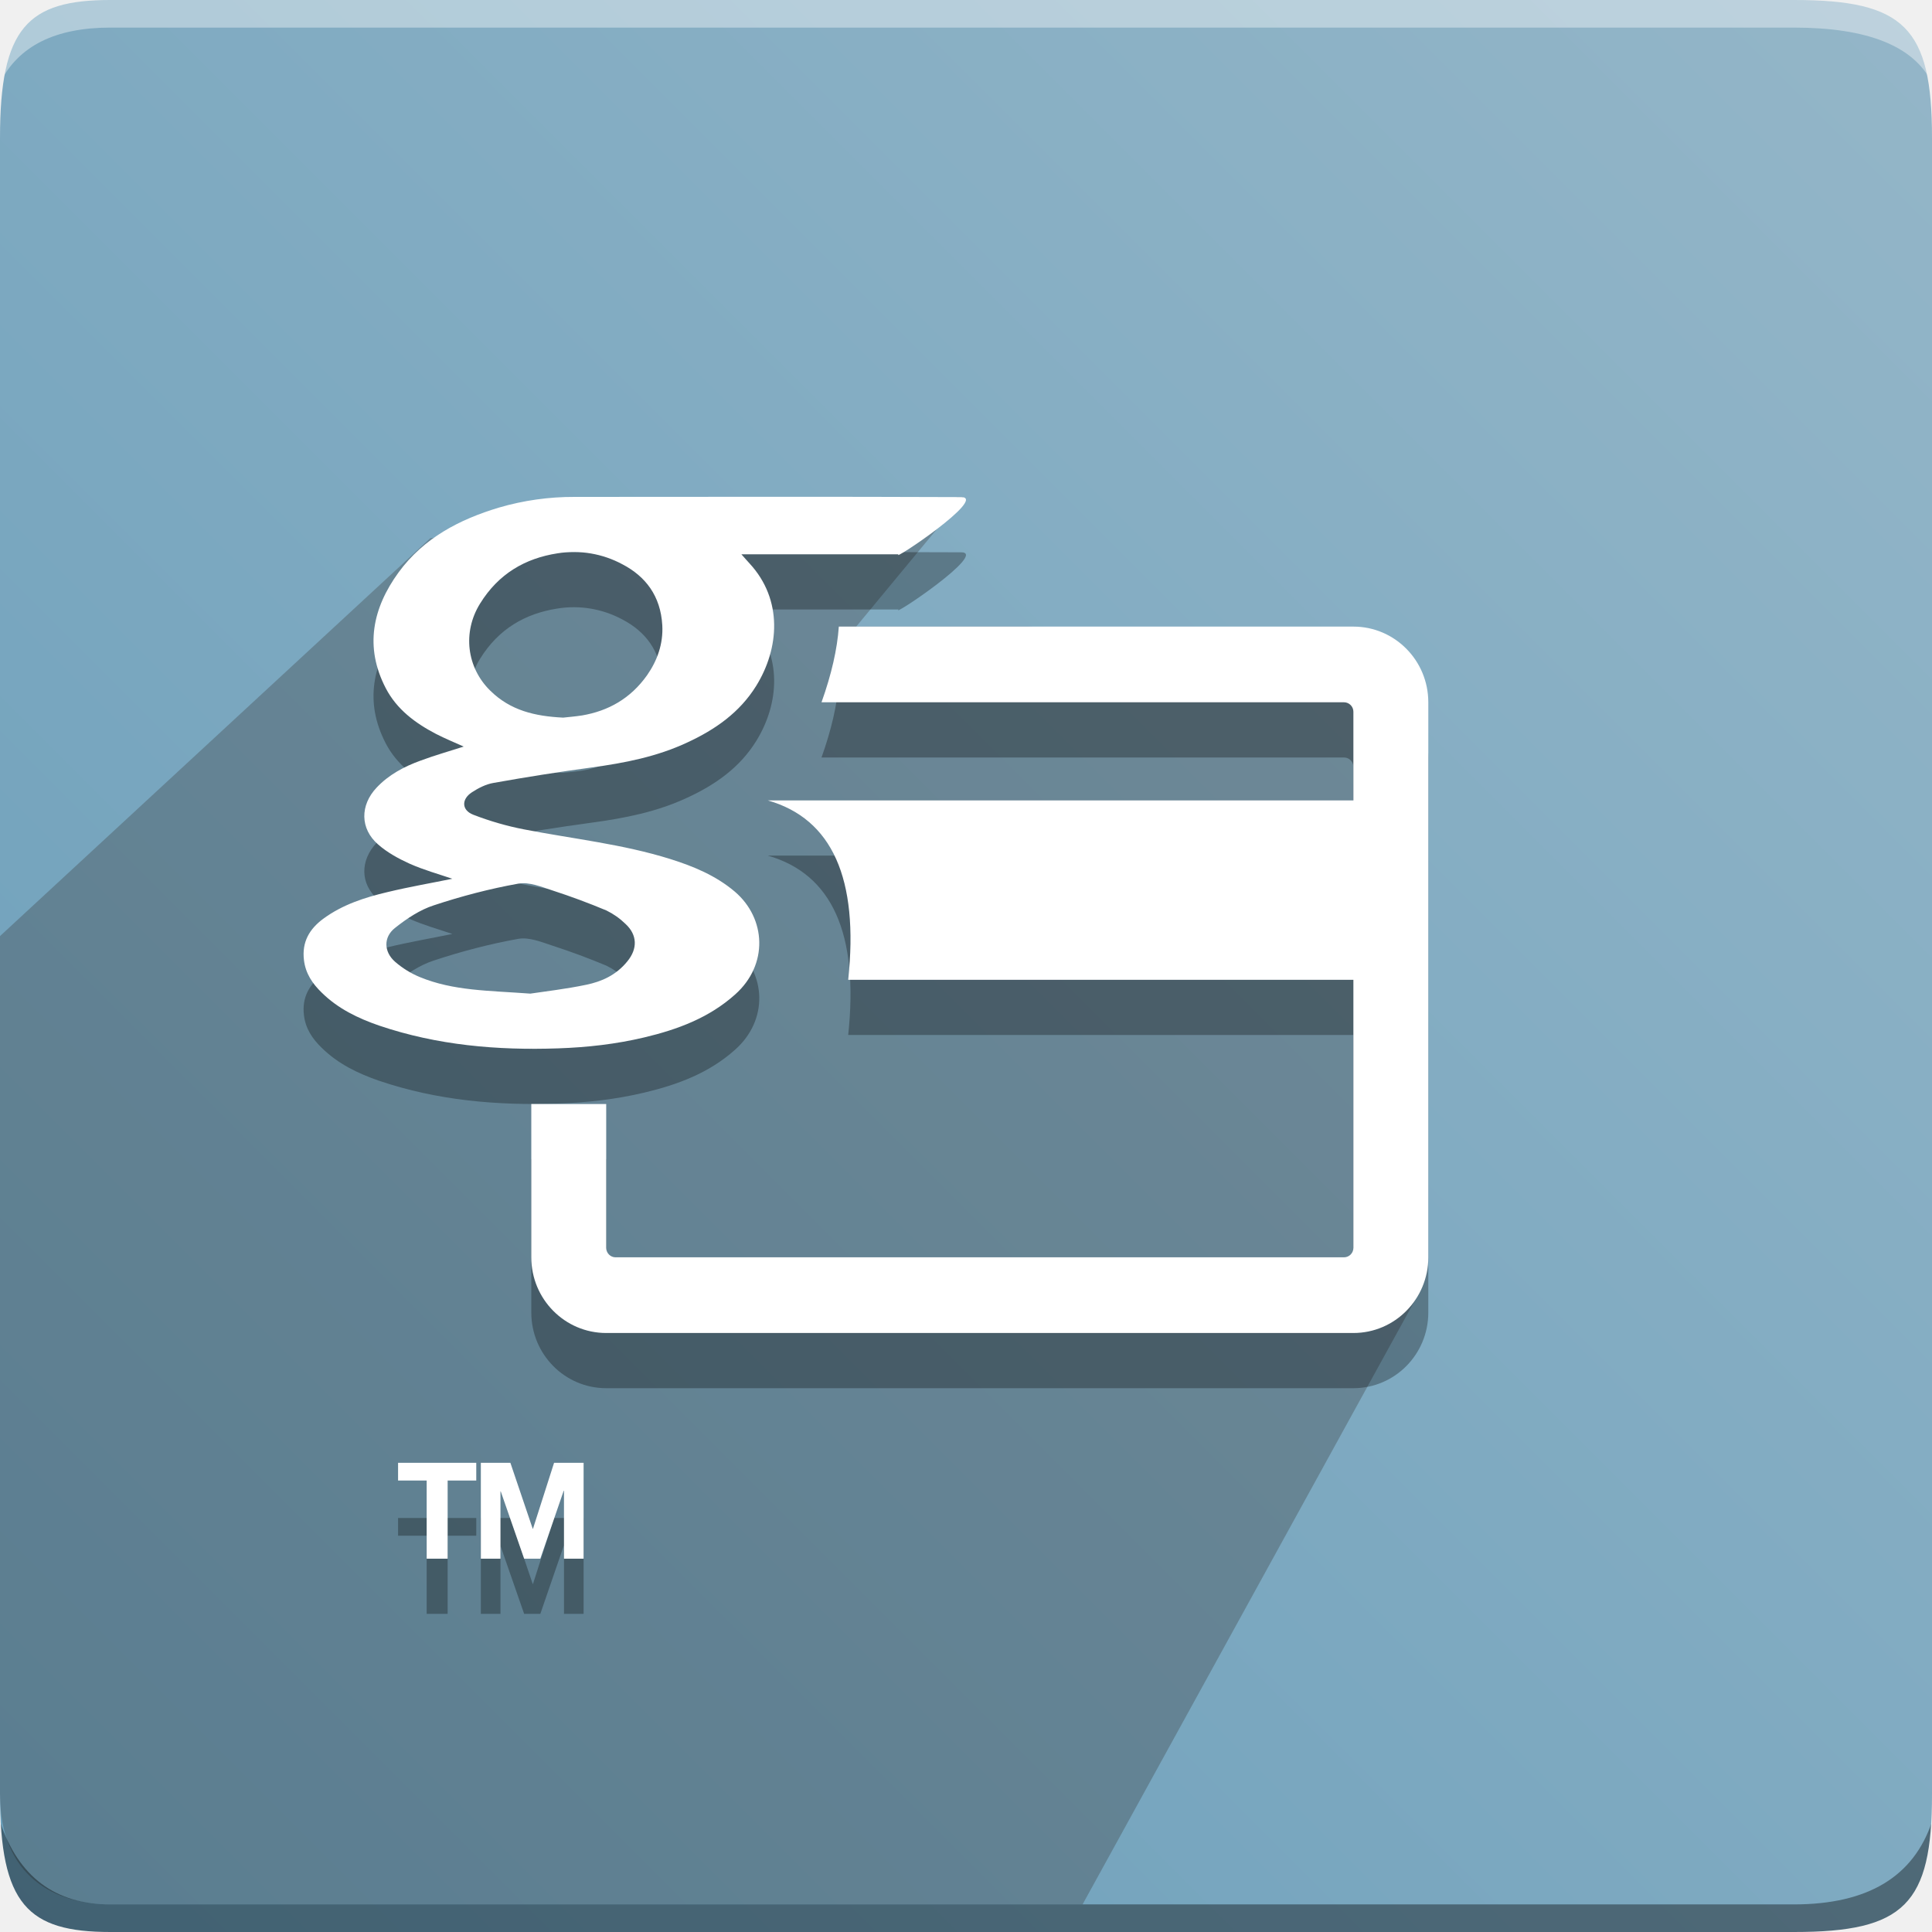
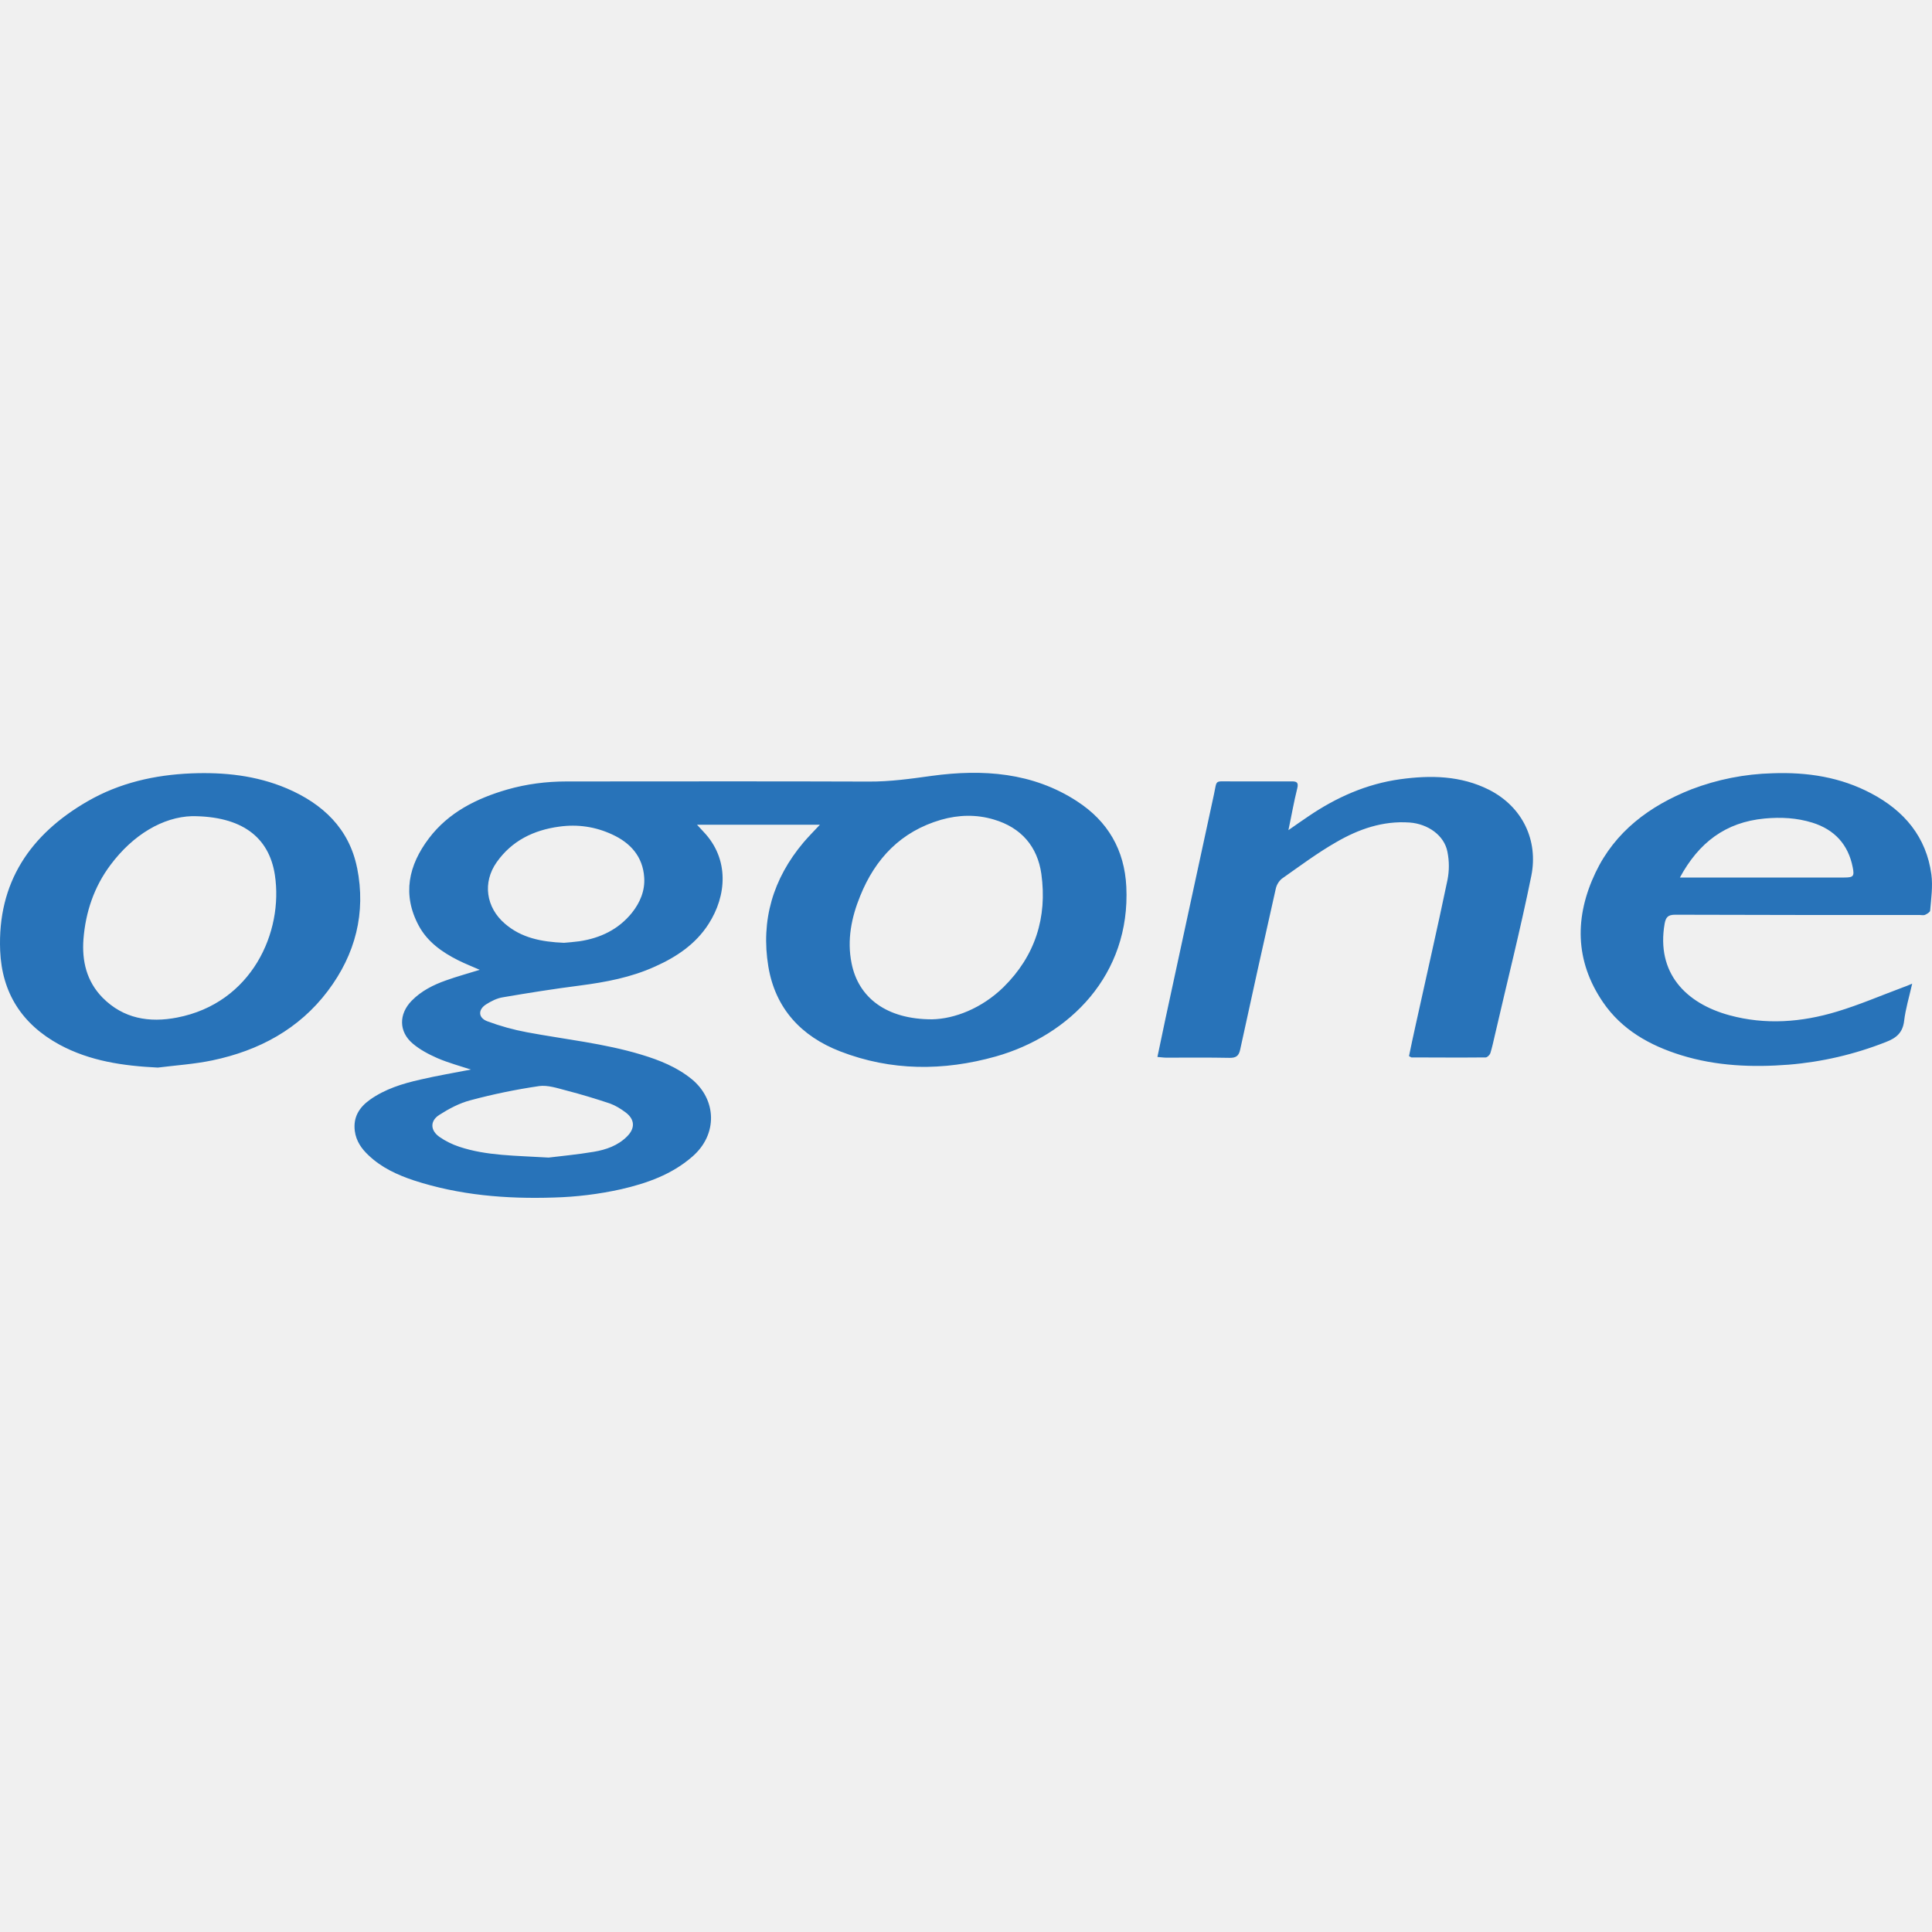
- <svg xmlns="http://www.w3.org/2000/svg" xmlns:xlink="http://www.w3.org/1999/xlink" width="70" height="70">
-   <defs>
-     <path id="a" d="M4 0h61c4 0 5 1 5 5v60c0 4-1 5-5 5H4c-3 0-4-1-4-5V5c0-4 1-5 4-5z" />
-     <linearGradient id="c" x1="100%" x2="0%" y1="0%" y2="100%">
-       <stop offset="0%" stop-color="#94B6C8" />
-       <stop offset="100%" stop-color="#6A9EBA" />
-     </linearGradient>
-     <path id="d" d="M19.25 42h2.714v5.212c0 .188.152.343.339.343h26.394a.342.342 0 0 0 .339-.343V37.5H30.732c.389-3.667-.582-5.833-2.914-6.5h21.218v-3.212a.342.342 0 0 0-.339-.343H29.765c.361-1.01.57-1.924.627-2.742h18.644c1.5 0 2.714 1.228 2.714 2.742v20.11c0 1.514-1.213 2.742-2.714 2.742H21.964c-1.5 0-2.714-1.228-2.714-2.742V42zm-3.79 13.642h-1.037V55h2.833v.642h-1.037v2.832h-.76v-2.832zM17.422 55h1.07l.809 2.389h.01L20.075 55h1.07v3.474h-.711v-2.462h-.01l-.847 2.462h-.586l-.848-2.438h-.01v2.438h-.711V55zm17.403-34.99c.985.007-2.543 2.376-2.271 2.073h-5.692c.113.126.201.23.298.334 1.214 1.315 1.076 3.081.239 4.432-.597.965-1.488 1.586-2.49 2.049-1.103.518-2.277.747-3.475.909a85.771 85.771 0 0 0-3.555.56c-.274.046-.546.186-.782.34-.383.25-.375.645.047.811.595.23 1.216.411 1.843.532 1.768.343 3.567.532 5.295 1.073.842.265 1.651.598 2.341 1.182 1.138.972 1.222 2.65.013 3.726-.948.85-2.094 1.272-3.295 1.557-1.024.243-2.063.36-3.117.396-2.206.076-4.376-.11-6.481-.823-.77-.265-1.497-.614-2.09-1.2-.333-.322-.582-.69-.64-1.174-.08-.656.198-1.127.696-1.496.701-.517 1.51-.775 2.335-.97.797-.192 1.606-.33 2.345-.482-.471-.161-1.025-.314-1.546-.545-.407-.185-.812-.406-1.146-.7-.655-.571-.655-1.42-.049-2.06.442-.468.997-.76 1.586-.974.513-.192 1.041-.34 1.567-.51-.328-.148-.676-.29-1.004-.459-.748-.39-1.42-.886-1.821-1.658-.777-1.496-.475-2.903.467-4.197.908-1.243 2.204-1.916 3.634-2.345a9.62 9.62 0 0 1 2.742-.387c4.671 0 9.339-.013 14.006.007zM18.778 34.016c-1.03.185-2.057.453-3.064.787-.495.16-.972.475-1.405.82-.421.333-.405.865.006 1.224.269.235.58.424.893.553 1.223.505 2.505.489 4.007.601.526-.08 1.283-.165 2.03-.322.546-.114 1.073-.34 1.483-.845.381-.462.363-.962-.063-1.357a2.674 2.674 0 0 0-.689-.487 25.158 25.158 0 0 0-1.952-.725c-.408-.133-.846-.318-1.246-.249zm4.666-7.55c.368-.527.59-1.137.552-1.813-.061-1.064-.609-1.772-1.446-2.208a3.71 3.71 0 0 0-2.357-.396c-1.155.18-2.127.73-2.802 1.824-.64 1.036-.479 2.313.366 3.145.737.729 1.629.933 2.647.983.182-.02.438-.041.69-.08.94-.162 1.748-.606 2.35-1.455z" />
-     <path id="e" d="M19.25 40h2.714v5.212c0 .188.152.343.339.343h26.394a.342.342 0 0 0 .339-.343V35.5H30.732c.389-3.667-.582-5.833-2.914-6.5h21.218v-3.212a.342.342 0 0 0-.339-.343H29.765c.361-1.01.57-1.924.627-2.742h18.644c1.5 0 2.714 1.228 2.714 2.742v20.11c0 1.514-1.213 2.742-2.714 2.742H21.964c-1.5 0-2.714-1.228-2.714-2.742V40zm-3.79 13.642h-1.037V53h2.833v.642h-1.037v2.832h-.76v-2.832zM17.422 53h1.07l.809 2.389h.01L20.075 53h1.07v3.474h-.711v-2.462h-.01l-.847 2.462h-.586l-.848-2.438h-.01v2.438h-.711V53zm17.403-34.99c.985.007-2.543 2.376-2.271 2.073h-5.692c.113.126.201.23.298.334 1.214 1.315 1.076 3.081.239 4.432-.597.965-1.488 1.586-2.49 2.049-1.103.518-2.277.747-3.475.909a85.771 85.771 0 0 0-3.555.56c-.274.046-.546.186-.782.34-.383.25-.375.645.047.811.595.23 1.216.411 1.843.532 1.768.343 3.567.532 5.295 1.073.842.265 1.651.598 2.341 1.182 1.138.972 1.222 2.65.013 3.726-.948.85-2.094 1.272-3.295 1.557-1.024.243-2.063.36-3.117.396-2.206.076-4.376-.11-6.481-.823-.77-.265-1.497-.614-2.09-1.2-.333-.322-.582-.69-.64-1.174-.08-.656.198-1.127.696-1.496.701-.517 1.51-.775 2.335-.97.797-.192 1.606-.33 2.345-.482-.471-.161-1.025-.314-1.546-.545-.407-.185-.812-.406-1.146-.7-.655-.571-.655-1.42-.049-2.06.442-.468.997-.76 1.586-.974.513-.192 1.041-.34 1.567-.51-.328-.148-.676-.29-1.004-.459-.748-.39-1.42-.886-1.821-1.658-.777-1.496-.475-2.903.467-4.197.908-1.243 2.204-1.916 3.634-2.345a9.62 9.62 0 0 1 2.742-.387c4.671 0 9.339-.013 14.006.007zM18.778 32.016c-1.03.185-2.057.453-3.064.787-.495.16-.972.475-1.405.82-.421.333-.405.865.006 1.224.269.235.58.424.893.553 1.223.505 2.505.489 4.007.601.526-.08 1.283-.165 2.03-.322.546-.114 1.073-.34 1.483-.845.381-.462.363-.962-.063-1.357a2.674 2.674 0 0 0-.689-.487 25.158 25.158 0 0 0-1.952-.725c-.408-.133-.846-.318-1.246-.249zm4.666-7.55c.368-.527.59-1.137.552-1.813-.061-1.064-.609-1.772-1.446-2.208a3.71 3.71 0 0 0-2.357-.396c-1.155.18-2.127.73-2.802 1.824-.64 1.036-.479 2.313.366 3.145.737.729 1.629.933 2.647.983.182-.02.438-.041.69-.08.94-.162 1.748-.606 2.35-1.455z" />
-   </defs>
-   <g fill="none" fill-rule="evenodd">
-     <mask id="b" fill="#fff">
-       <use xlink:href="#a" />
-     </mask>
-     <g mask="url(#b)">
-       <path fill="url(#c)" d="M0 0H70V70H0z" />
-       <path fill="#FFF" fill-opacity=".383" d="M4 1h61c2.667 0 4.333.667 5 2V0H0v3c.667-1.333 2-2 4-2z" />
-       <path fill="#393939" d="M4 69c-2 0-4-1-4-4V33.916L15.591 19.5 34.912 18l-3.89 4.703h6.228L48 23l3.576 1.968-.236 22.01L39.224 69H4z" opacity=".324" />
-       <path fill="#000" fill-opacity=".383" d="M4 69h61c2.667 0 4.333-1 5-3v4H0v-4c.667 2 2 3 4 3z" />
-       <use fill="#000" fill-rule="nonzero" opacity=".3" xlink:href="#d" />
-       <use fill="#FFF" fill-rule="nonzero" xlink:href="#e" />
-     </g>
-   </g>
+ <svg xmlns="http://www.w3.org/2000/svg" width="50" height="50" viewBox="0 0 50 50">
+   <path d="M9.241 22.46c-.204-1.014-.885-1.658-1.82-2.057-.789-.334-1.618-.422-2.473-.388-.95.04-1.853.246-2.674.718-1.498.861-2.34 2.112-2.27 3.866.044 1.094.562 1.906 1.534 2.436.79.427 1.651.55 2.546.594.472-.059.953-.09 1.418-.188 1.203-.253 2.236-.808 2.98-1.793.718-.951.993-2.023.76-3.189Zm-4.657 3.874c-.719.14-1.39.029-1.927-.512-.417-.424-.54-.952-.497-1.519.056-.699.273-1.349.699-1.918.586-.786 1.359-1.24 2.11-1.263 1.285 0 1.991.536 2.144 1.517.228 1.486-.6 3.323-2.529 3.695Zm35.046-3.666c-.28 1.38-.626 2.746-.942 4.118-.037.159-.07.317-.118.471-.017.047-.08.109-.121.109-.64.006-1.278.002-1.918 0-.016 0-.03-.017-.066-.034.055-.256.106-.518.166-.777.276-1.261.567-2.52.83-3.784a1.85 1.85 0 0 0-.002-.728c-.082-.424-.503-.72-.976-.756-.694-.05-1.323.172-1.9.507-.492.281-.945.621-1.411.948a.477.477 0 0 0-.156.262 487.61 487.61 0 0 0-.92 4.158c-.035.163-.104.217-.274.215-.547-.011-1.094-.005-1.642-.005-.065 0-.13-.011-.226-.018.072-.343.138-.664.207-.986.42-1.933.833-3.866 1.254-5.8.086-.396.009-.344.425-.346.526-.002 1.05.003 1.575 0 .139-.002.197.021.158.18-.087.345-.147.699-.229 1.082.196-.134.355-.251.524-.362.718-.487 1.497-.834 2.365-.955.79-.109 1.571-.096 2.303.272.876.445 1.278 1.32 1.094 2.229Zm10.354-.036c-.13-.968-.699-1.647-1.555-2.098-.797-.423-1.656-.555-2.558-.522a6.339 6.339 0 0 0-2.098.416c-1.084.428-1.975 1.093-2.48 2.152-.543 1.139-.54 2.282.19 3.354.487.715 1.21 1.123 2.033 1.377.902.278 1.83.316 2.772.243a8.802 8.802 0 0 0 2.515-.585c.274-.104.44-.243.476-.55.036-.307.129-.61.208-.962-.114.048-.175.075-.24.096-.569.212-1.128.453-1.71.628-.912.276-1.845.348-2.778.094-1.138-.31-1.898-1.099-1.679-2.368.03-.161.08-.234.27-.234 2.112.008 4.223.007 6.337.007.045 0 .095.014.133-.004.054-.025.13-.07.132-.11.026-.31.072-.626.032-.934Zm-2.254.078h-4.254c.485-.897 1.176-1.433 2.195-1.527.423-.039.83-.017 1.232.107.576.18.929.567 1.045 1.154.046.232.02.266-.218.266Zm-19.854-1.972c-1.151-.75-2.442-.838-3.76-.659-.542.075-1.078.151-1.628.148-2.608-.01-5.216-.003-7.826-.003-.52 0-1.034.066-1.532.208-.799.231-1.523.594-2.03 1.264-.527.697-.696 1.455-.262 2.262.224.416.6.683 1.018.893.183.092.378.168.56.248-.293.091-.588.171-.875.274-.329.116-.639.273-.886.525-.338.345-.338.803.028 1.111.186.158.413.277.64.377.29.124.6.207.864.294-.413.081-.865.156-1.31.26-.461.104-.913.243-1.305.522-.279.2-.434.453-.39.806.034.26.172.46.358.633.332.316.739.504 1.168.647 1.176.384 2.389.484 3.622.444a9.155 9.155 0 0 0 1.741-.214c.671-.154 1.312-.381 1.841-.84.676-.58.63-1.484-.007-2.007-.385-.315-.837-.495-1.308-.637-.965-.292-1.97-.394-2.959-.579a6.182 6.182 0 0 1-1.03-.286c-.235-.09-.24-.302-.026-.437.132-.084.284-.16.437-.183.66-.113 1.322-.218 1.986-.303.67-.087 1.326-.21 1.943-.49.56-.249 1.057-.583 1.39-1.104.468-.727.545-1.68-.133-2.388-.054-.056-.103-.112-.166-.18h3.18c-.152.163-.296.307-.426.46-.79.938-1.106 2.016-.908 3.212.18 1.077.844 1.801 1.86 2.194 1.319.511 2.673.511 4.024.132 1.914-.541 3.489-2.116 3.38-4.393-.047-.953-.477-1.695-1.274-2.211Zm-13.93 7.37c.23-.032.483.055.718.116.38.098.754.212 1.126.336.141.052.276.136.397.226.246.183.256.415.036.63-.236.234-.54.339-.855.392-.43.073-.867.112-1.17.15-.867-.053-1.606-.045-2.312-.28-.18-.06-.36-.147-.514-.256-.237-.167-.247-.413-.004-.568.25-.16.524-.306.81-.38a15.548 15.548 0 0 1 1.767-.365Zm2.407-4.483c-.347.429-.814.653-1.358.735-.146.02-.294.03-.399.04-.589-.025-1.105-.128-1.53-.496-.489-.42-.582-1.066-.212-1.59.39-.553.952-.831 1.62-.921.475-.066.93.001 1.363.2.483.22.8.578.835 1.116.023.34-.106.65-.319.916Zm9.616 1.924c-.566.551-1.267.819-1.845.831-1.179.002-1.91-.558-2.086-1.454-.12-.598-.004-1.182.224-1.739.39-.967 1.053-1.67 2.095-1.972.45-.128.909-.142 1.363-.006.714.21 1.13.704 1.23 1.407.156 1.125-.158 2.122-.981 2.933Z" fill="#2873B9" />
</svg>
